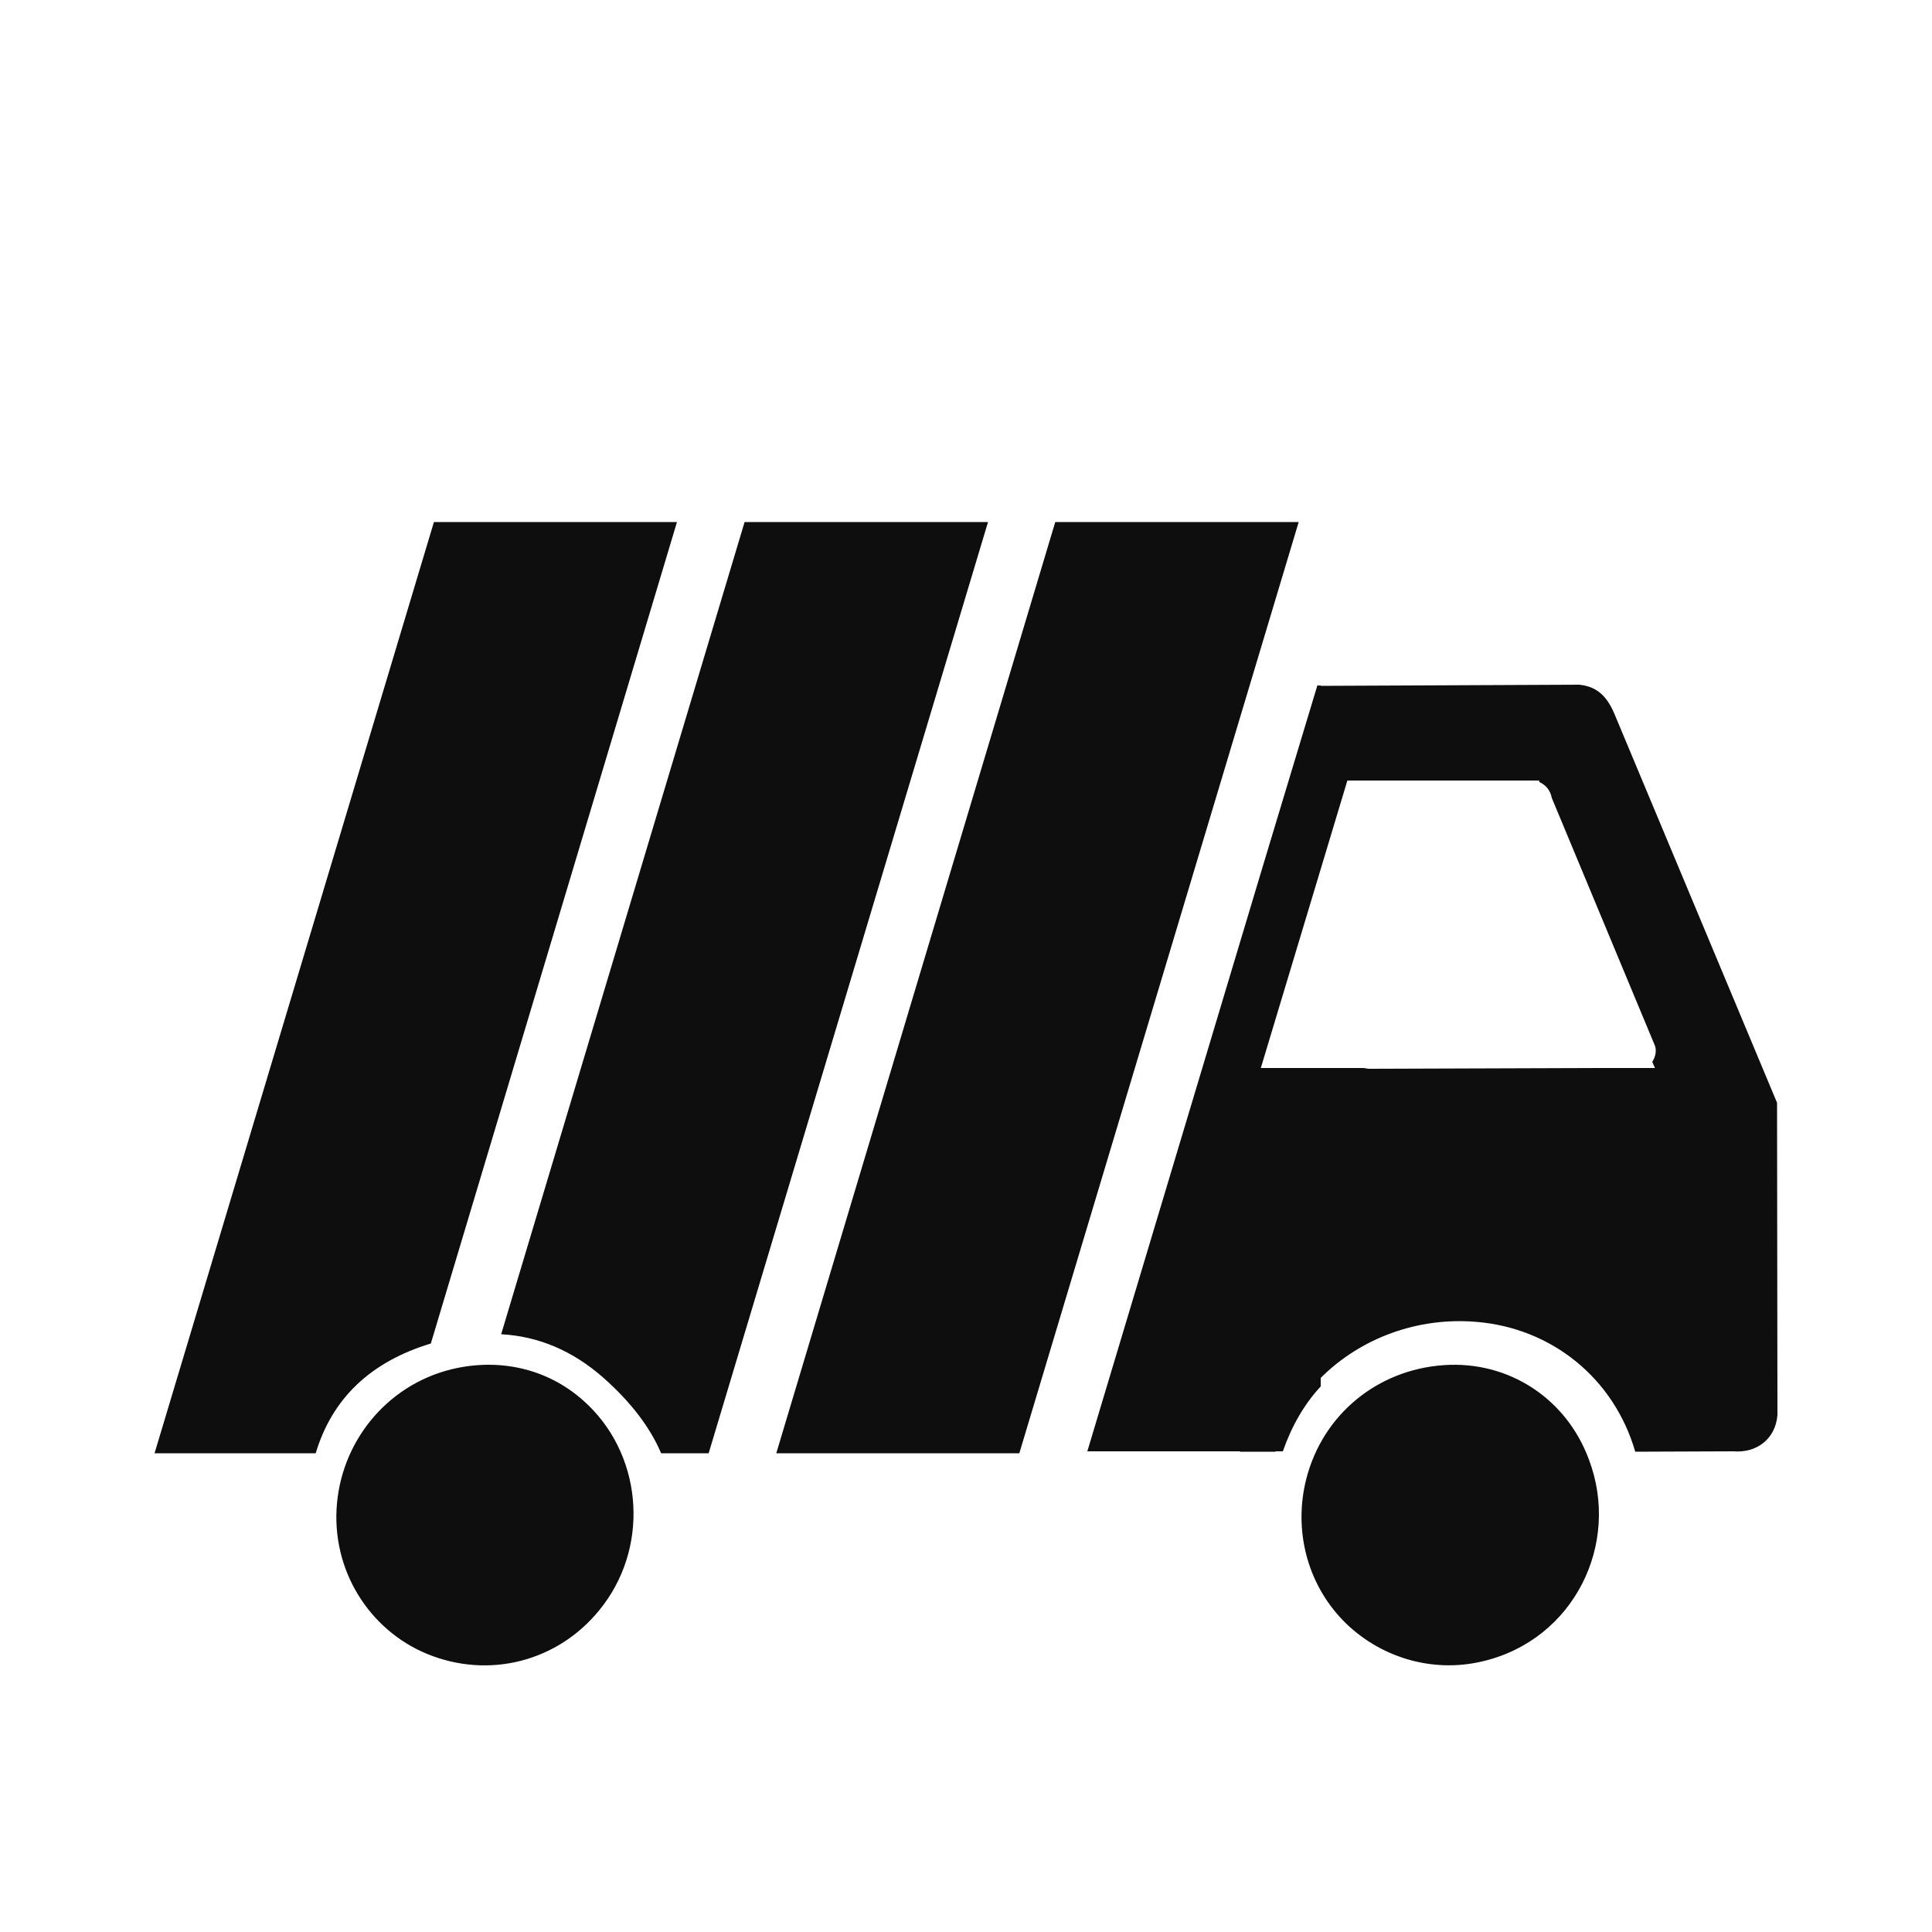
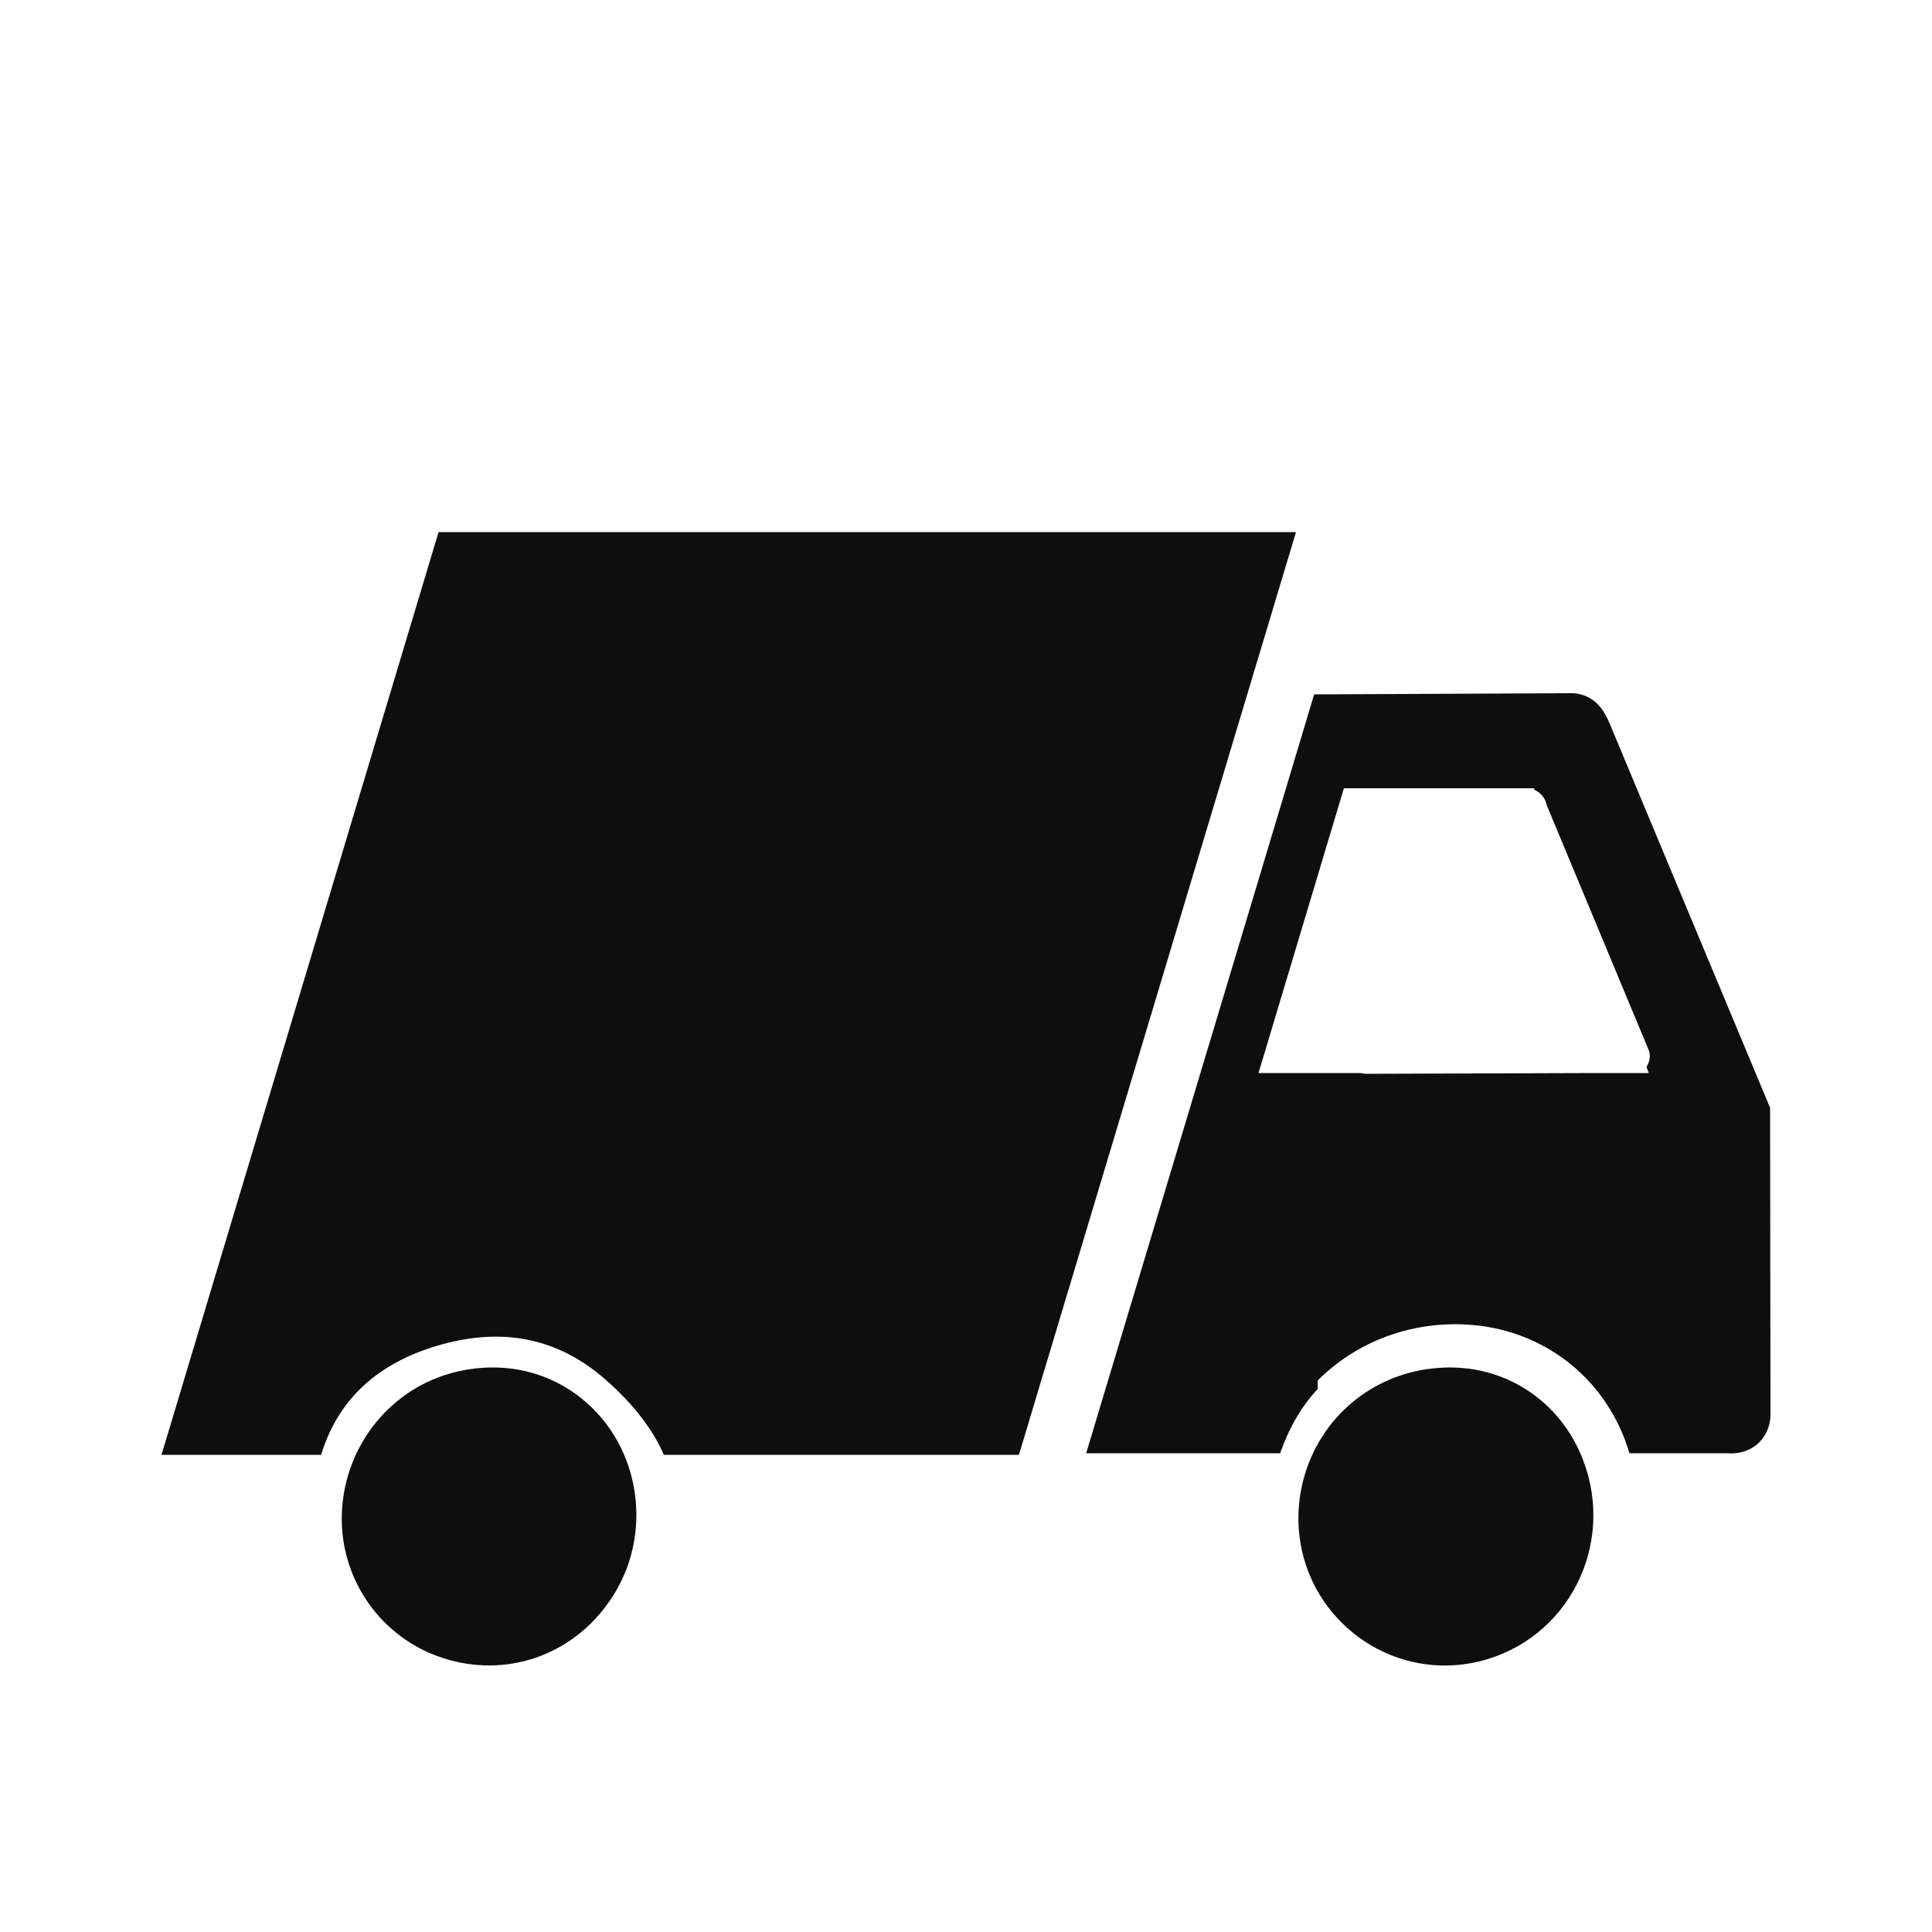
<svg xmlns="http://www.w3.org/2000/svg" width="50" height="50" viewBox="0 0 50 50" fill="none">
-   <path d="M32.09 37.57V37.56H28.14L32.69 22.39L34.09 17.75L34.09 17.74H34.18V17.75L40.87 17.72C41.38 17.77 41.62 18.08 41.8 18.52L45.99 28.54L46 36.62C45.95 37.25 45.45 37.61 44.86 37.56L42.32 37.57C41.77 35.67 40.16 34.37 38.21 34.21C36.69 34.08 35.21 34.63 34.18 35.66V35.88Q33.55 36.56 33.2 37.56H33.01L33.01 37.57ZM27.31 13.51H33.61L26.38 37.61H20.09ZM11.23 13.51H17.52L11.15 34.77Q8.81 35.48 8.17 37.61H4ZM19.27 13.51H25.57L18.34 37.61H17.11Q16.68 36.6 15.62 35.66Q14.43 34.61 12.97 34.53ZM34.87 20.2 32.63 27.64H35.3C35.35 27.65 35.4 27.66 35.45 27.66L41.43 27.64H42.83L42.76 27.48C42.85 27.35 42.88 27.16 42.82 27.04L40.16 20.65C40.12 20.45 40.01 20.32 39.84 20.24L39.83 20.2H39.75C39.74 20.2 39.74 20.2 39.73 20.2L37.87 20.2ZM37.36 35.33C39.05 35.21 40.54 36.2 41.12 37.77C41.95 39.96 40.73 42.43 38.39 42.99C37.04 43.32 35.67 42.87 34.76 41.94C33.82 40.97 33.47 39.58 33.81 38.26C34.24 36.6 35.65 35.45 37.36 35.33ZM11.67 35.44C12.89 35.14 14.15 35.4 15.1 36.25C16.6 37.58 16.83 39.91 15.62 41.53C14.58 42.93 12.81 43.45 11.2 42.86C9.66 42.3 8.62 40.77 8.71 39.06C8.8 37.34 9.99 35.86 11.67 35.44Z" fill="#0E0E0E" />
+   <path d="M11.35 13.77H33.54L26.37 37.65H17.18Q16.75 36.66 15.7 35.73Q13.95 34.17 11.6 34.75Q9 35.4 8.31 37.65H4.18ZM32.03 37.61V37.61H28.11L32.63 22.57L34.01 17.97L34.01 17.97H34.1V17.97L40.73 17.94C41.23 17.99 41.48 18.3 41.66 18.73L45.81 28.67L45.82 36.67C45.77 37.3 45.27 37.66 44.69 37.61L42.17 37.61C41.62 35.74 40.03 34.45 38.1 34.29C36.59 34.16 35.12 34.7 34.1 35.73V35.95Q33.48 36.61 33.13 37.61H32.94L32.94 37.61ZM34.78 20.4 32.57 27.77H35.21C35.26 27.78 35.31 27.79 35.36 27.79L41.28 27.77H42.67L42.61 27.61C42.7 27.48 42.72 27.3 42.67 27.18L40.03 20.84C39.99 20.65 39.88 20.52 39.71 20.44L39.7 20.4H39.62C39.61 20.4 39.61 20.4 39.61 20.4L37.76 20.4ZM37.25 35.4C38.93 35.28 40.4 36.26 40.98 37.81C41.8 39.99 40.59 42.44 38.27 43C36.93 43.32 35.58 42.88 34.68 41.95C33.74 40.99 33.39 39.61 33.73 38.3C34.16 36.66 35.56 35.51 37.25 35.4ZM11.78 35.51C13 35.21 14.24 35.47 15.19 36.31C16.67 37.62 16.9 39.94 15.7 41.54C14.67 42.94 12.92 43.45 11.32 42.86C9.79 42.3 8.76 40.79 8.85 39.1C8.94 37.39 10.12 35.92 11.78 35.51Z" fill="#0E0E0E" />
</svg>
